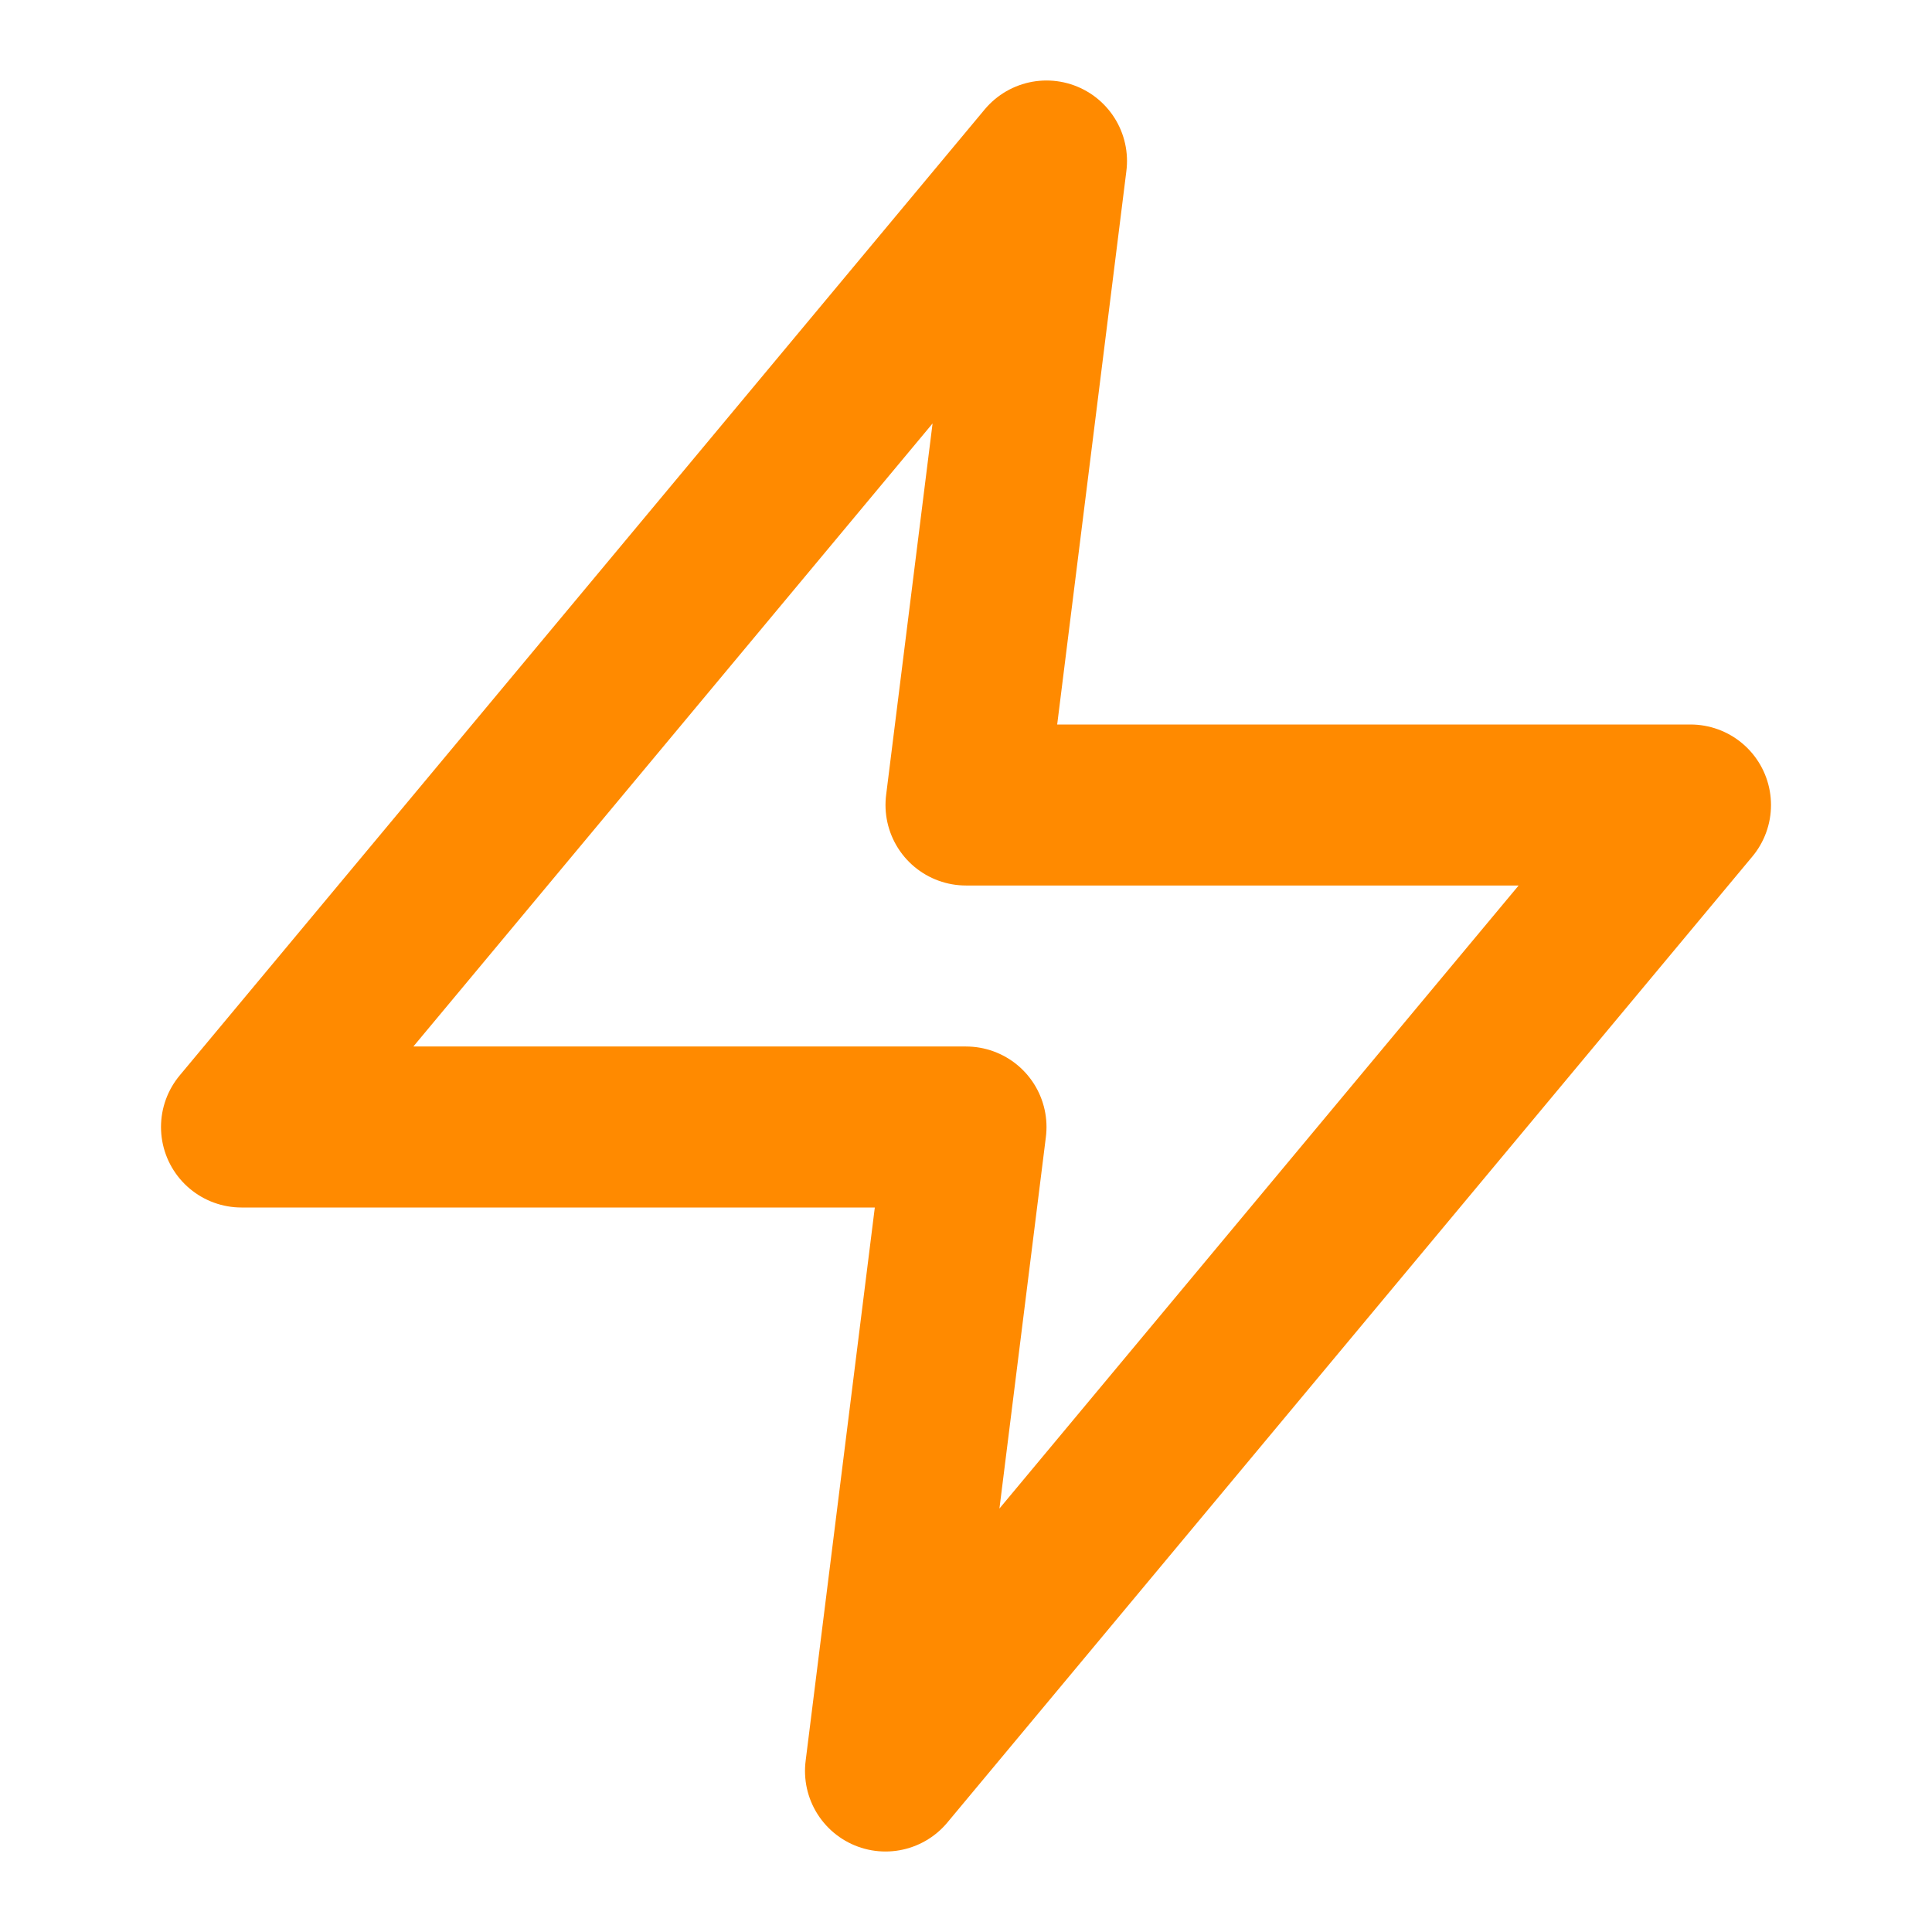
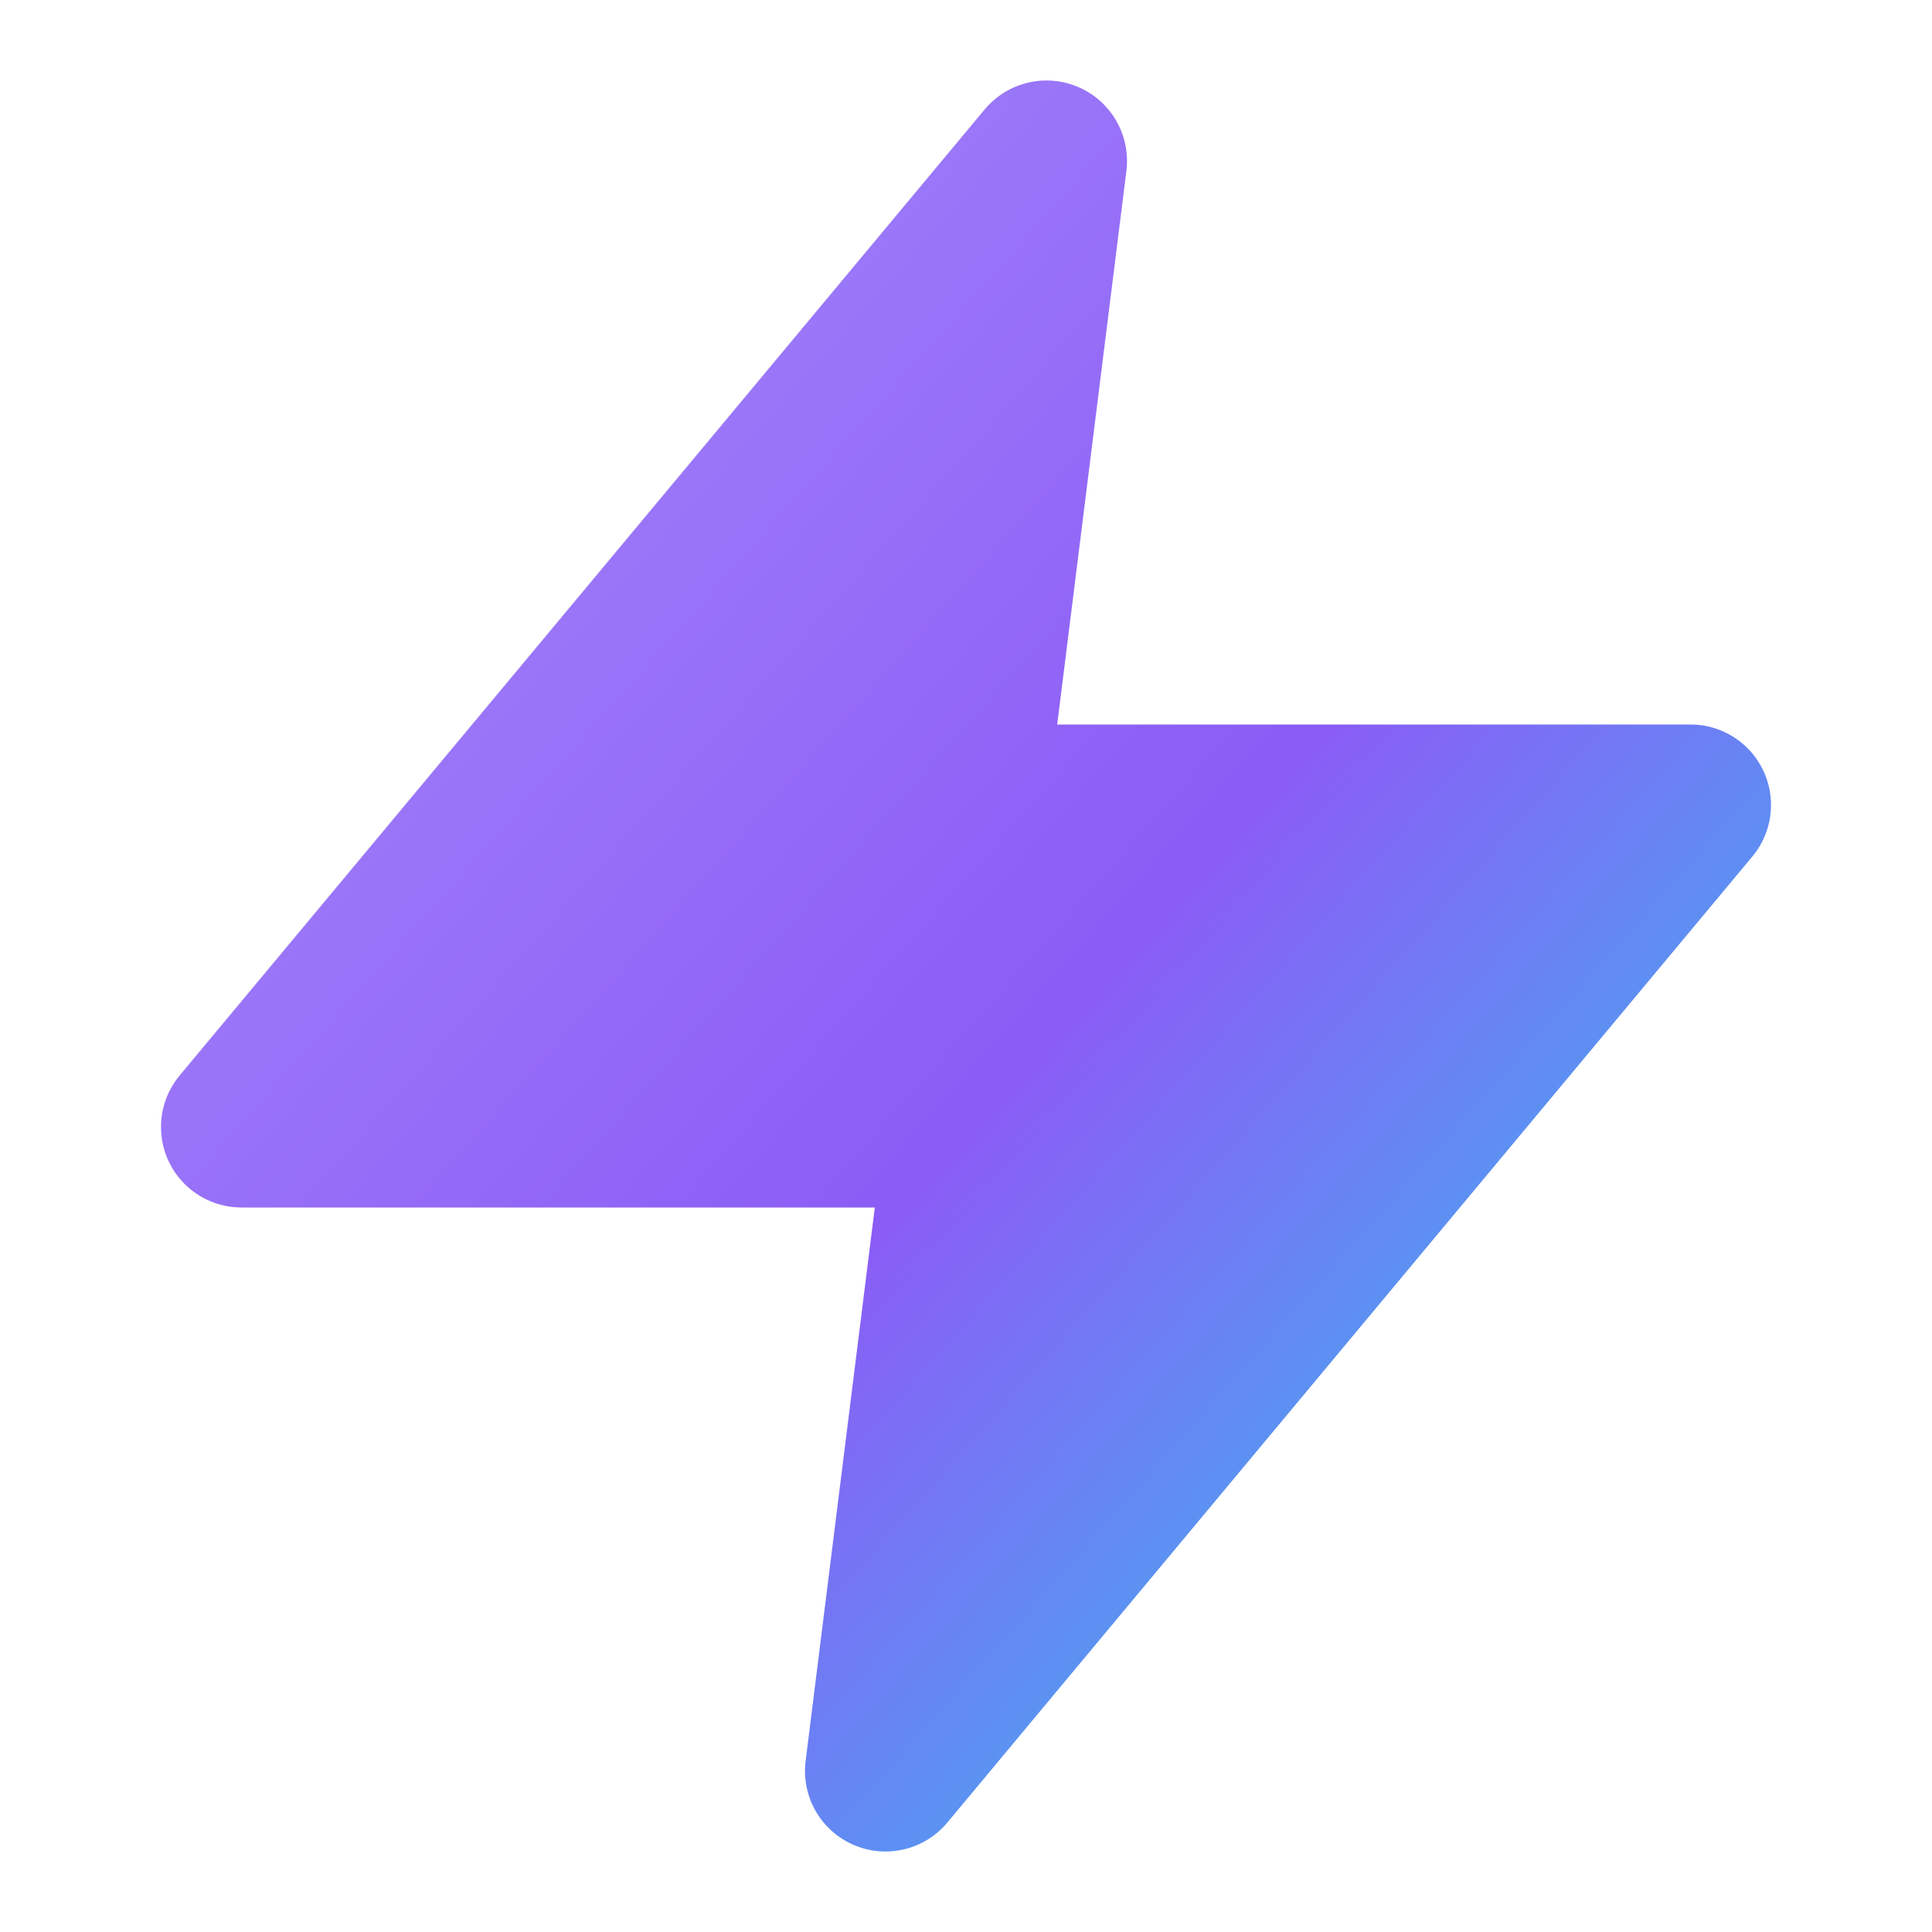
- <svg xmlns="http://www.w3.org/2000/svg" viewBox="0 0 24 24" fill="none" stroke="#ff8a00" stroke-width="2" stroke-linecap="round" stroke-linejoin="round">
-   <polygon points="13 2 3 14 12 14 11 22 21 10 12 10 13 2" />
+ <svg xmlns="http://www.w3.org/2000/svg" viewBox="0 0 24 24">
+   <defs>
+     <linearGradient id="b" x1="0" y1="0" x2="1" y2="1">
+       <stop offset="0%" stop-color="#a78bfa" />
+       <stop offset="55%" stop-color="#8b5cf6" />
+       <stop offset="100%" stop-color="#22d3ee" />
+     </linearGradient>
+   </defs>
+   <polygon points="13 2 3 14 12 14 11 22 21 10 12 10 13 2" fill="url(#b)" stroke="url(#b)" stroke-width="2" stroke-linejoin="round" />
</svg>
